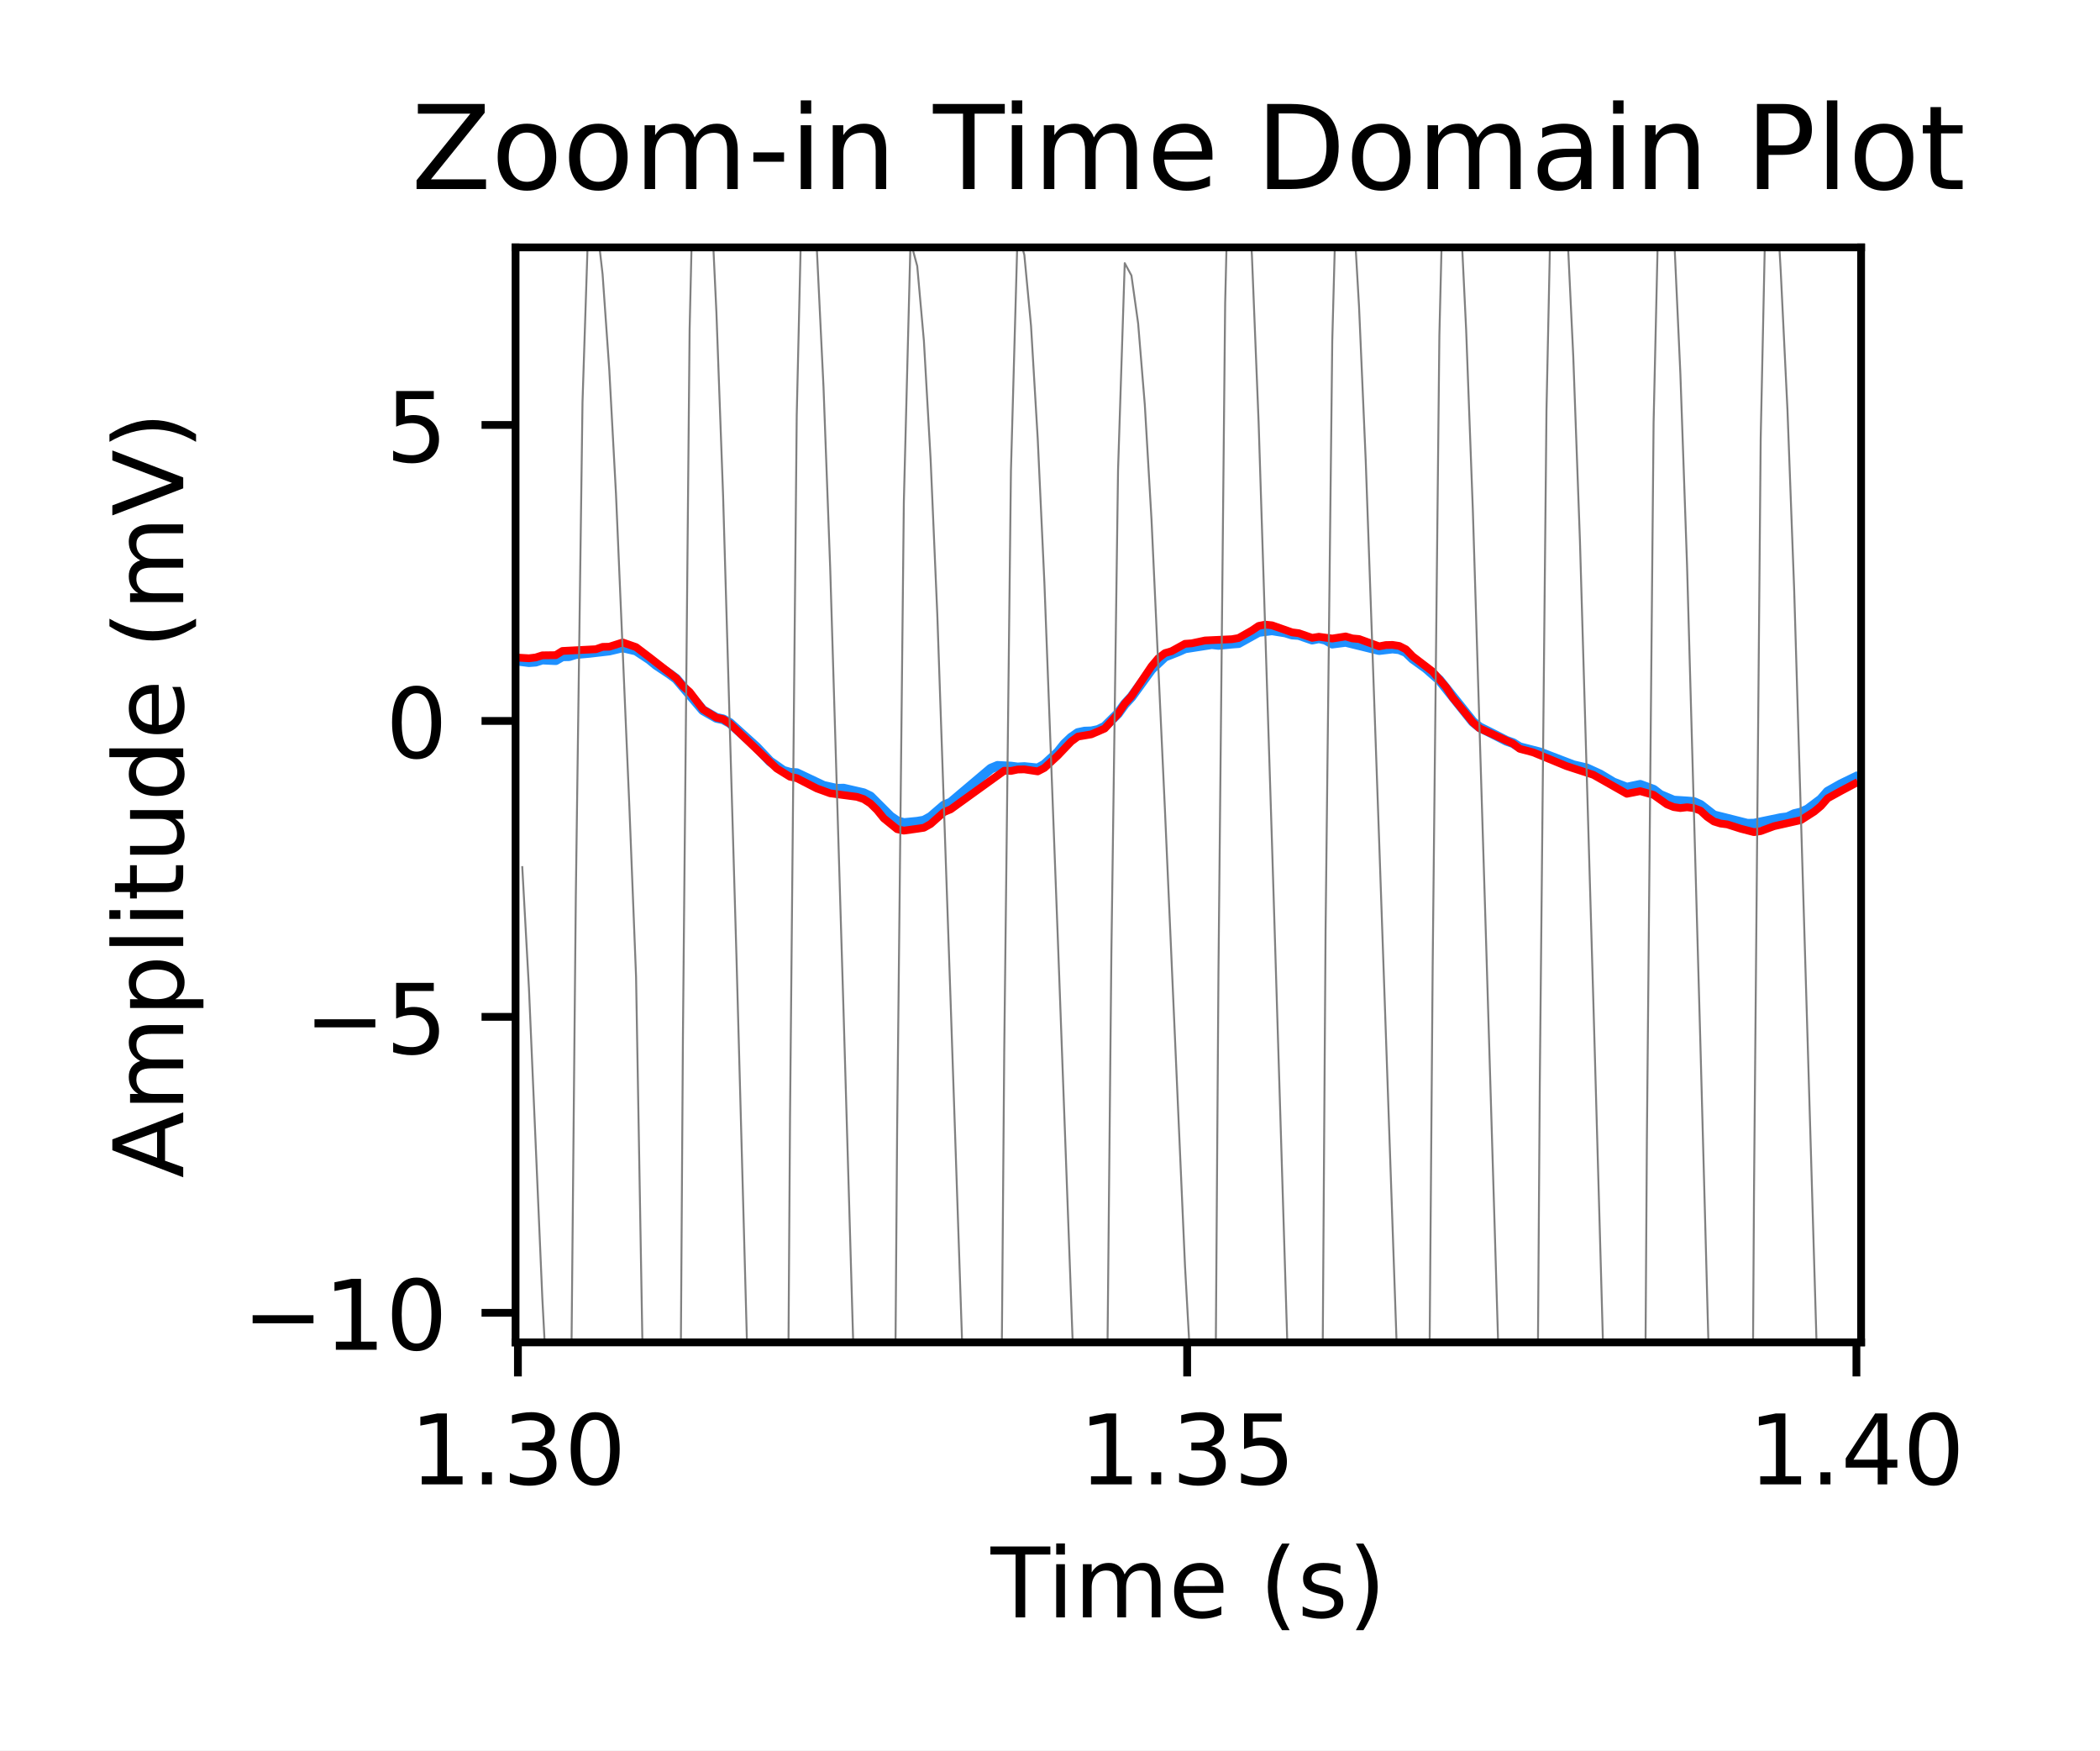
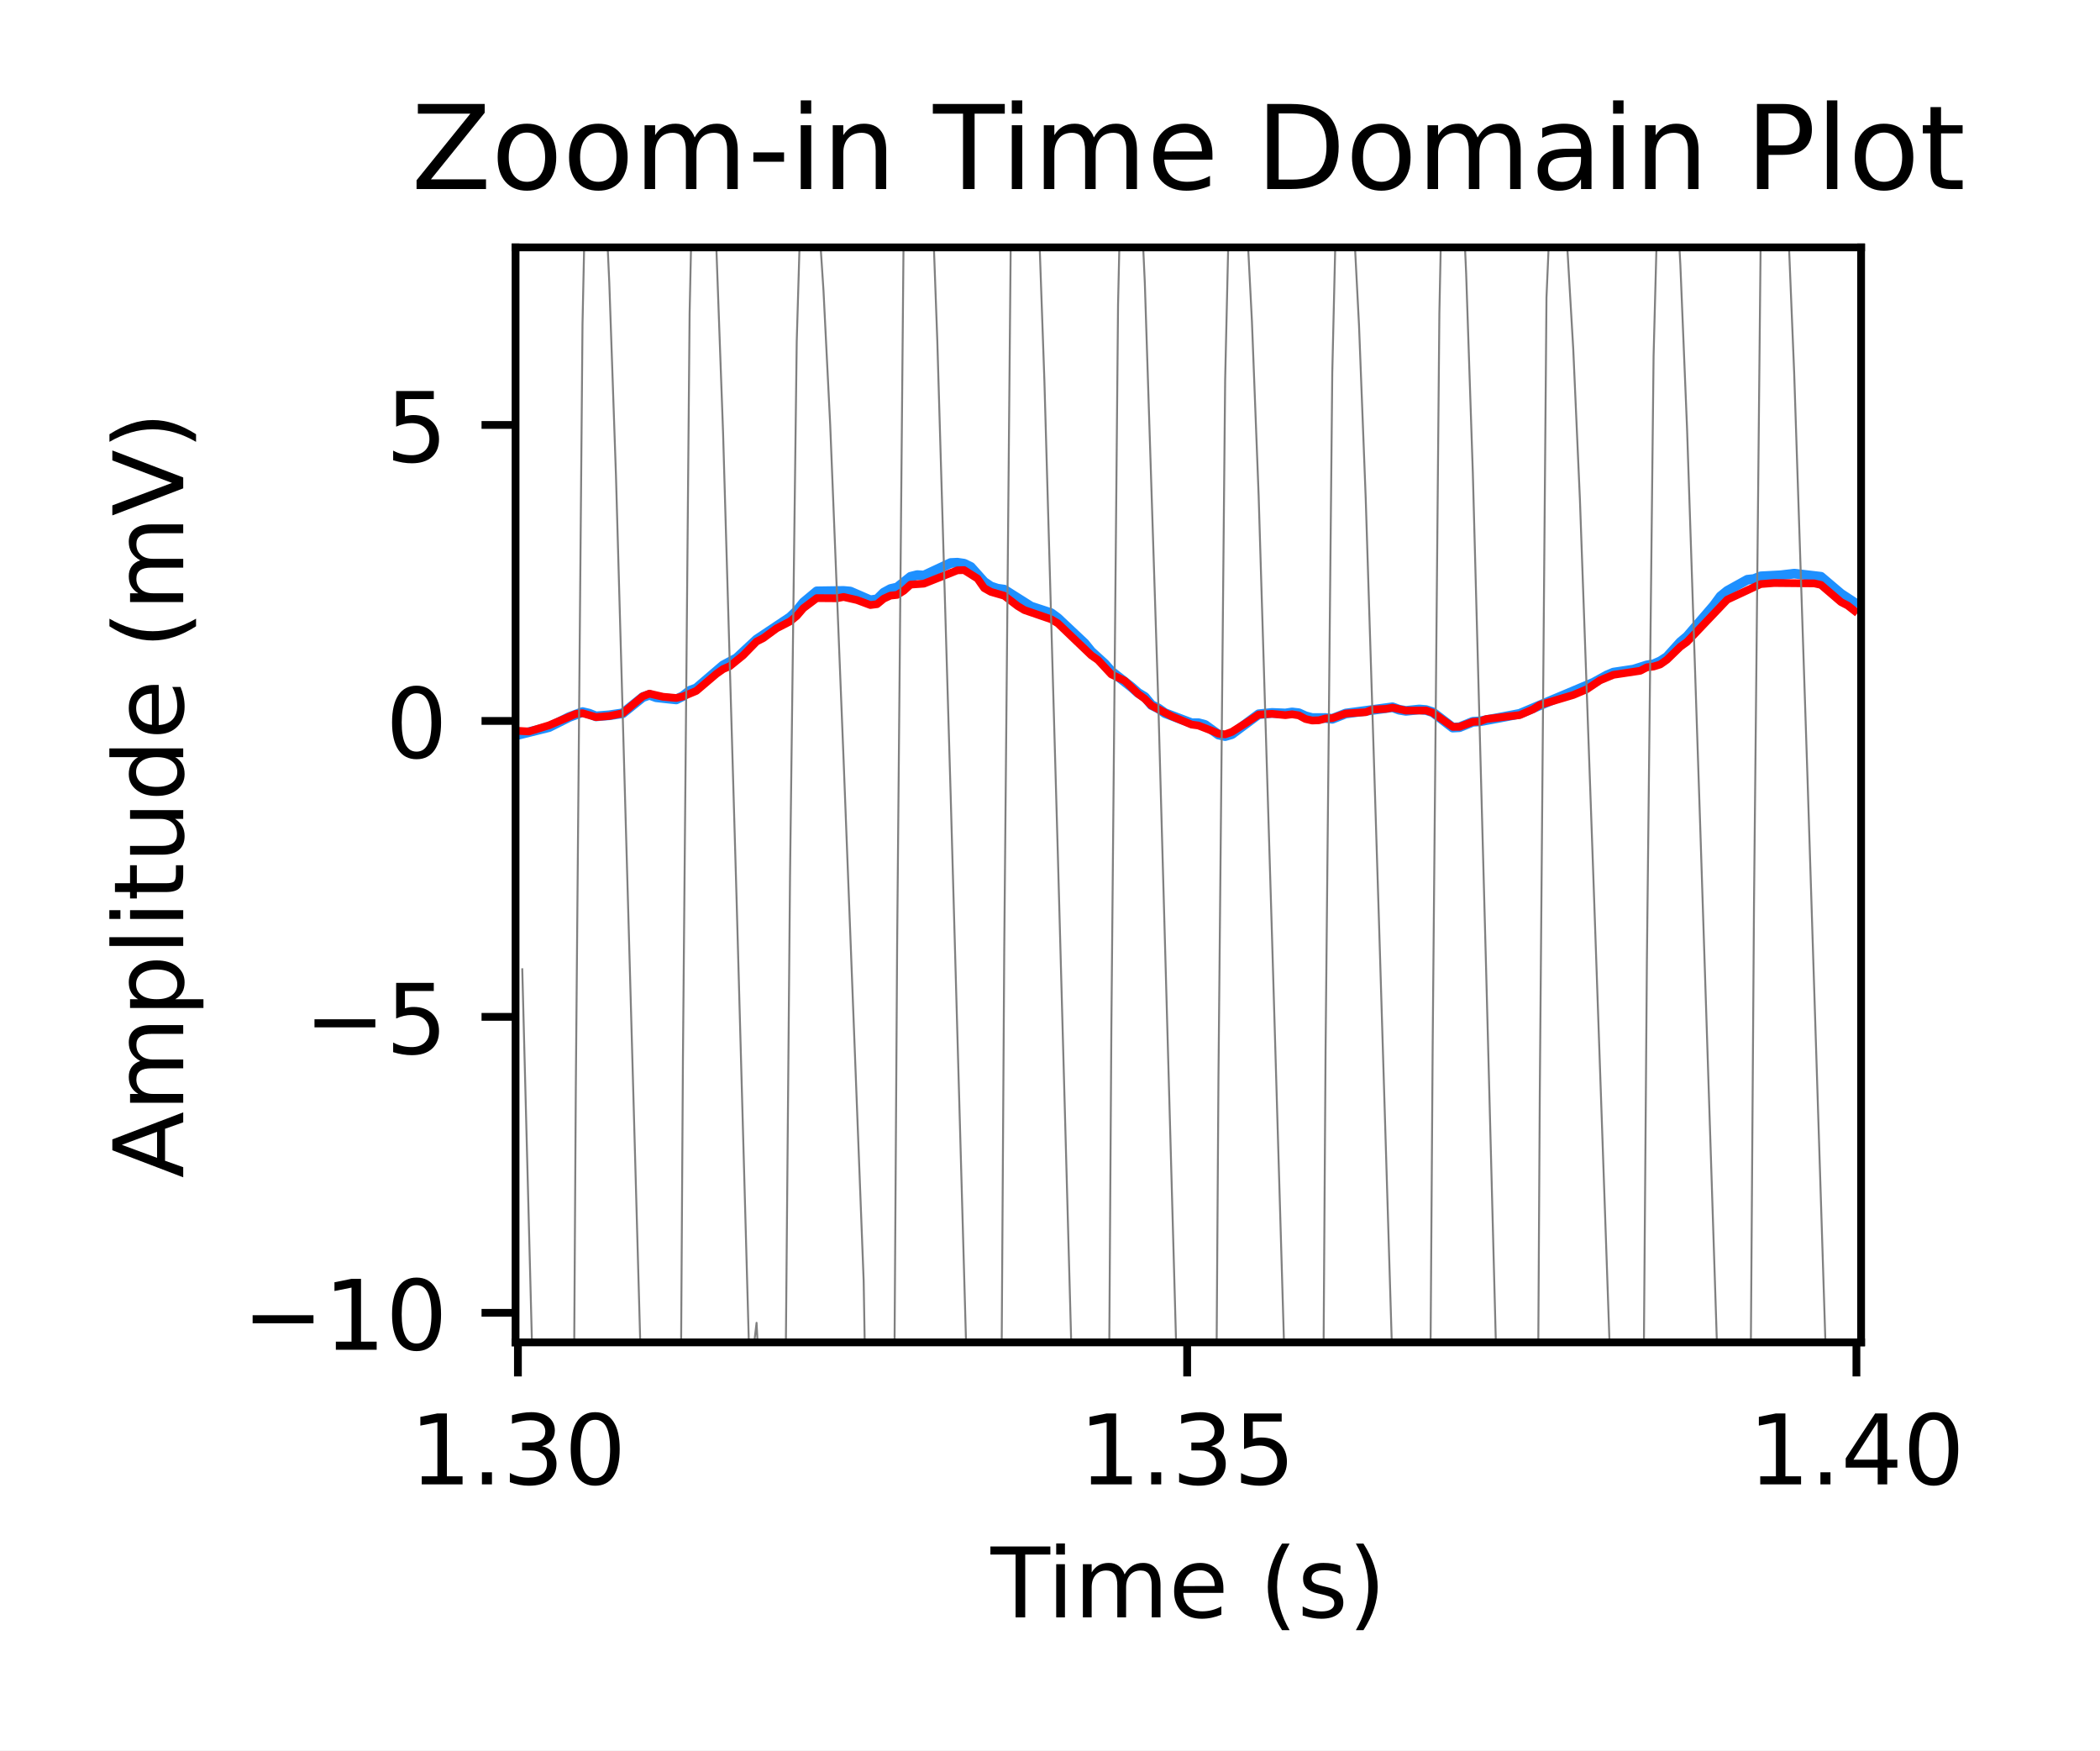
<svg xmlns="http://www.w3.org/2000/svg" xmlns:xlink="http://www.w3.org/1999/xlink" width="216pt" height="180pt" viewBox="0 0 216 180" version="1.1">
  <defs>
    <style type="text/css">*{stroke-linejoin: round; stroke-linecap: butt}</style>
  </defs>
  <g id="figure_1">
    <g id="patch_1">
      <path d="M 0 180  L 216 180  L 216 0  L 0 0  z " style="fill: #ffffff" />
    </g>
    <g id="axes_1">
      <g id="patch_2">
        <path d="M 53.03 138.04  L 191.428 138.04  L 191.428 25.44  L 53.03 25.44  z " style="fill: #ffffff" />
      </g>
      <g id="matplotlib.axis_1">
        <g id="xtick_1">
          <g id="line2d_1">
            <defs>
-               <path id="m5d8335e231" d="M 0 0  L 0 3.5  " style="stroke: #000000; stroke-width: 0.8" />
-             </defs>
-             <g>
-               <use xlink:href="#m5d8335e231" x="53.271" y="138.04" style="stroke: #000000; stroke-width: 0.8" />
+               <path id="m71cb4a7fbe" d="M 0 0  L 0 3.5  " style="stroke: #000000; stroke-width: 0.8" />
+             </defs>
+             <g>
+               <use xlink:href="#m71cb4a7fbe" x="53.271" y="138.04" style="stroke: #000000; stroke-width: 0.8" />
            </g>
          </g>
          <g id="text_1">
            <g transform="translate(42.13818 152.6384) scale(0.1 -0.1)">
              <defs>
                <path id="DejaVuSans-31" d="M 794 531  L 1825 531  L 1825 4091  L 703 3866  L 703 4441  L 1819 4666  L 2450 4666  L 2450 531  L 3481 531  L 3481 0  L 794 0  L 794 531  z " transform="scale(0.015625)" />
                <path id="DejaVuSans-2e" d="M 684 794  L 1344 794  L 1344 0  L 684 0  L 684 794  z " transform="scale(0.015625)" />
                <path id="DejaVuSans-33" d="M 2597 2516  Q 3050 2419 3304 2112  Q 3559 1806 3559 1356  Q 3559 666 3084 287  Q 2609 -91 1734 -91  Q 1441 -91 1130 -33  Q 819 25 488 141  L 488 750  Q 750 597 1062 519  Q 1375 441 1716 441  Q 2309 441 2620 675  Q 2931 909 2931 1356  Q 2931 1769 2642 2001  Q 2353 2234 1838 2234  L 1294 2234  L 1294 2753  L 1863 2753  Q 2328 2753 2575 2939  Q 2822 3125 2822 3475  Q 2822 3834 2567 4026  Q 2313 4219 1838 4219  Q 1578 4219 1281 4162  Q 984 4106 628 3988  L 628 4550  Q 988 4650 1302 4700  Q 1616 4750 1894 4750  Q 2613 4750 3031 4423  Q 3450 4097 3450 3541  Q 3450 3153 3228 2886  Q 3006 2619 2597 2516  z " transform="scale(0.015625)" />
                <path id="DejaVuSans-30" d="M 2034 4250  Q 1547 4250 1301 3770  Q 1056 3291 1056 2328  Q 1056 1369 1301 889  Q 1547 409 2034 409  Q 2525 409 2770 889  Q 3016 1369 3016 2328  Q 3016 3291 2770 3770  Q 2525 4250 2034 4250  z M 2034 4750  Q 2819 4750 3233 4129  Q 3647 3509 3647 2328  Q 3647 1150 3233 529  Q 2819 -91 2034 -91  Q 1250 -91 836 529  Q 422 1150 422 2328  Q 422 3509 836 4129  Q 1250 4750 2034 4750  z " transform="scale(0.015625)" />
              </defs>
              <use xlink:href="#DejaVuSans-31" />
              <use xlink:href="#DejaVuSans-2e" x="63.623" />
              <use xlink:href="#DejaVuSans-33" x="95.41" />
              <use xlink:href="#DejaVuSans-30" x="159.033" />
            </g>
          </g>
        </g>
        <g id="xtick_2">
          <g id="line2d_2">
            <g>
-               <use xlink:href="#m5d8335e231" x="122.108" y="138.04" style="stroke: #000000; stroke-width: 0.8" />
+               <use xlink:href="#m71cb4a7fbe" x="122.108" y="138.04" style="stroke: #000000; stroke-width: 0.8" />
            </g>
          </g>
          <g id="text_2">
            <g transform="translate(110.9757 152.6384) scale(0.1 -0.1)">
              <defs>
                <path id="DejaVuSans-35" d="M 691 4666  L 3169 4666  L 3169 4134  L 1269 4134  L 1269 2991  Q 1406 3038 1543 3061  Q 1681 3084 1819 3084  Q 2600 3084 3056 2656  Q 3513 2228 3513 1497  Q 3513 744 3044 326  Q 2575 -91 1722 -91  Q 1428 -91 1123 -41  Q 819 9 494 109  L 494 744  Q 775 591 1075 516  Q 1375 441 1709 441  Q 2250 441 2565 725  Q 2881 1009 2881 1497  Q 2881 1984 2565 2268  Q 2250 2553 1709 2553  Q 1456 2553 1204 2497  Q 953 2441 691 2322  L 691 4666  z " transform="scale(0.015625)" />
              </defs>
              <use xlink:href="#DejaVuSans-31" />
              <use xlink:href="#DejaVuSans-2e" x="63.623" />
              <use xlink:href="#DejaVuSans-33" x="95.41" />
              <use xlink:href="#DejaVuSans-35" x="159.033" />
            </g>
          </g>
        </g>
        <g id="xtick_3">
          <g id="line2d_3">
            <g>
-               <use xlink:href="#m5d8335e231" x="190.946" y="138.04" style="stroke: #000000; stroke-width: 0.8" />
+               <use xlink:href="#m71cb4a7fbe" x="190.946" y="138.04" style="stroke: #000000; stroke-width: 0.8" />
            </g>
          </g>
          <g id="text_3">
            <g transform="translate(179.8132 152.6384) scale(0.1 -0.1)">
              <defs>
                <path id="DejaVuSans-34" d="M 2419 4116  L 825 1625  L 2419 1625  L 2419 4116  z M 2253 4666  L 3047 4666  L 3047 1625  L 3713 1625  L 3713 1100  L 3047 1100  L 3047 0  L 2419 0  L 2419 1100  L 313 1100  L 313 1709  L 2253 4666  z " transform="scale(0.015625)" />
              </defs>
              <use xlink:href="#DejaVuSans-31" />
              <use xlink:href="#DejaVuSans-2e" x="63.623" />
              <use xlink:href="#DejaVuSans-34" x="95.41" />
              <use xlink:href="#DejaVuSans-30" x="159.033" />
            </g>
          </g>
        </g>
        <g id="text_4">
          <g transform="translate(101.9001 166.3166) scale(0.1 -0.1)">
            <defs>
              <path id="DejaVuSans-54" d="M -19 4666  L 3928 4666  L 3928 4134  L 2272 4134  L 2272 0  L 1638 0  L 1638 4134  L -19 4134  L -19 4666  z " transform="scale(0.015625)" />
              <path id="DejaVuSans-69" d="M 603 3500  L 1178 3500  L 1178 0  L 603 0  L 603 3500  z M 603 4863  L 1178 4863  L 1178 4134  L 603 4134  L 603 4863  z " transform="scale(0.015625)" />
              <path id="DejaVuSans-6d" d="M 3328 2828  Q 3544 3216 3844 3400  Q 4144 3584 4550 3584  Q 5097 3584 5394 3201  Q 5691 2819 5691 2113  L 5691 0  L 5113 0  L 5113 2094  Q 5113 2597 4934 2840  Q 4756 3084 4391 3084  Q 3944 3084 3684 2787  Q 3425 2491 3425 1978  L 3425 0  L 2847 0  L 2847 2094  Q 2847 2600 2669 2842  Q 2491 3084 2119 3084  Q 1678 3084 1418 2786  Q 1159 2488 1159 1978  L 1159 0  L 581 0  L 581 3500  L 1159 3500  L 1159 2956  Q 1356 3278 1631 3431  Q 1906 3584 2284 3584  Q 2666 3584 2933 3390  Q 3200 3197 3328 2828  z " transform="scale(0.015625)" />
              <path id="DejaVuSans-65" d="M 3597 1894  L 3597 1613  L 953 1613  Q 991 1019 1311 708  Q 1631 397 2203 397  Q 2534 397 2845 478  Q 3156 559 3463 722  L 3463 178  Q 3153 47 2828 -22  Q 2503 -91 2169 -91  Q 1331 -91 842 396  Q 353 884 353 1716  Q 353 2575 817 3079  Q 1281 3584 2069 3584  Q 2775 3584 3186 3129  Q 3597 2675 3597 1894  z M 3022 2063  Q 3016 2534 2758 2815  Q 2500 3097 2075 3097  Q 1594 3097 1305 2825  Q 1016 2553 972 2059  L 3022 2063  z " transform="scale(0.015625)" />
              <path id="DejaVuSans-20" transform="scale(0.015625)" />
              <path id="DejaVuSans-28" d="M 1984 4856  Q 1566 4138 1362 3434  Q 1159 2731 1159 2009  Q 1159 1288 1364 580  Q 1569 -128 1984 -844  L 1484 -844  Q 1016 -109 783 600  Q 550 1309 550 2009  Q 550 2706 781 3412  Q 1013 4119 1484 4856  L 1984 4856  z " transform="scale(0.015625)" />
              <path id="DejaVuSans-73" d="M 2834 3397  L 2834 2853  Q 2591 2978 2328 3040  Q 2066 3103 1784 3103  Q 1356 3103 1142 2972  Q 928 2841 928 2578  Q 928 2378 1081 2264  Q 1234 2150 1697 2047  L 1894 2003  Q 2506 1872 2764 1633  Q 3022 1394 3022 966  Q 3022 478 2636 193  Q 2250 -91 1575 -91  Q 1294 -91 989 -36  Q 684 19 347 128  L 347 722  Q 666 556 975 473  Q 1284 391 1588 391  Q 1994 391 2212 530  Q 2431 669 2431 922  Q 2431 1156 2273 1281  Q 2116 1406 1581 1522  L 1381 1569  Q 847 1681 609 1914  Q 372 2147 372 2553  Q 372 3047 722 3315  Q 1072 3584 1716 3584  Q 2034 3584 2315 3537  Q 2597 3491 2834 3397  z " transform="scale(0.015625)" />
              <path id="DejaVuSans-29" d="M 513 4856  L 1013 4856  Q 1481 4119 1714 3412  Q 1947 2706 1947 2009  Q 1947 1309 1714 600  Q 1481 -109 1013 -844  L 513 -844  Q 928 -128 1133 580  Q 1338 1288 1338 2009  Q 1338 2731 1133 3434  Q 928 4138 513 4856  z " transform="scale(0.015625)" />
            </defs>
            <use xlink:href="#DejaVuSans-54" />
            <use xlink:href="#DejaVuSans-69" x="57.959" />
            <use xlink:href="#DejaVuSans-6d" x="85.742" />
            <use xlink:href="#DejaVuSans-65" x="183.154" />
            <use xlink:href="#DejaVuSans-20" x="244.678" />
            <use xlink:href="#DejaVuSans-28" x="276.465" />
            <use xlink:href="#DejaVuSans-73" x="315.479" />
            <use xlink:href="#DejaVuSans-29" x="367.578" />
          </g>
        </g>
      </g>
      <g id="matplotlib.axis_2">
        <g id="ytick_1">
          <g id="line2d_4">
            <defs>
-               <path id="m4b18316b33" d="M 0 0  L -3.5 0  " style="stroke: #000000; stroke-width: 0.8" />
-             </defs>
-             <g>
-               <use xlink:href="#m4b18316b33" x="53.03" y="134.997" style="stroke: #000000; stroke-width: 0.8" />
+               <path id="m8685cfc172" d="M 0 0  L -3.5 0  " style="stroke: #000000; stroke-width: 0.8" />
+             </defs>
+             <g>
+               <use xlink:href="#m8685cfc172" x="53.03" y="134.997" style="stroke: #000000; stroke-width: 0.8" />
            </g>
          </g>
          <g id="text_5">
            <g transform="translate(24.92531 138.796) scale(0.1 -0.1)">
              <defs>
                <path id="DejaVuSans-2212" d="M 678 2272  L 4684 2272  L 4684 1741  L 678 1741  L 678 2272  z " transform="scale(0.015625)" />
              </defs>
              <use xlink:href="#DejaVuSans-2212" />
              <use xlink:href="#DejaVuSans-31" x="83.789" />
              <use xlink:href="#DejaVuSans-30" x="147.412" />
            </g>
          </g>
        </g>
        <g id="ytick_2">
          <g id="line2d_5">
            <g>
-               <use xlink:href="#m4b18316b33" x="53.03" y="104.564" style="stroke: #000000; stroke-width: 0.8" />
+               <use xlink:href="#m8685cfc172" x="53.03" y="104.564" style="stroke: #000000; stroke-width: 0.8" />
            </g>
          </g>
          <g id="text_6">
            <g transform="translate(31.28781 108.3635) scale(0.1 -0.1)">
              <use xlink:href="#DejaVuSans-2212" />
              <use xlink:href="#DejaVuSans-35" x="83.789" />
            </g>
          </g>
        </g>
        <g id="ytick_3">
          <g id="line2d_6">
            <g>
-               <use xlink:href="#m4b18316b33" x="53.03" y="74.132" style="stroke: #000000; stroke-width: 0.8" />
+               <use xlink:href="#m8685cfc172" x="53.03" y="74.132" style="stroke: #000000; stroke-width: 0.8" />
            </g>
          </g>
          <g id="text_7">
            <g transform="translate(39.6675 77.93111) scale(0.1 -0.1)">
              <use xlink:href="#DejaVuSans-30" />
            </g>
          </g>
        </g>
        <g id="ytick_4">
          <g id="line2d_7">
            <g>
-               <use xlink:href="#m4b18316b33" x="53.03" y="43.699" style="stroke: #000000; stroke-width: 0.8" />
+               <use xlink:href="#m8685cfc172" x="53.03" y="43.699" style="stroke: #000000; stroke-width: 0.8" />
            </g>
          </g>
          <g id="text_8">
            <g transform="translate(39.6675 47.49868) scale(0.1 -0.1)">
              <use xlink:href="#DejaVuSans-35" />
            </g>
          </g>
        </g>
        <g id="text_9">
          <g transform="translate(18.84562 121.1439) rotate(-90) scale(0.1 -0.1)">
            <defs>
              <path id="DejaVuSans-41" d="M 2188 4044  L 1331 1722  L 3047 1722  L 2188 4044  z M 1831 4666  L 2547 4666  L 4325 0  L 3669 0  L 3244 1197  L 1141 1197  L 716 0  L 50 0  L 1831 4666  z " transform="scale(0.015625)" />
              <path id="DejaVuSans-70" d="M 1159 525  L 1159 -1331  L 581 -1331  L 581 3500  L 1159 3500  L 1159 2969  Q 1341 3281 1617 3432  Q 1894 3584 2278 3584  Q 2916 3584 3314 3078  Q 3713 2572 3713 1747  Q 3713 922 3314 415  Q 2916 -91 2278 -91  Q 1894 -91 1617 61  Q 1341 213 1159 525  z M 3116 1747  Q 3116 2381 2855 2742  Q 2594 3103 2138 3103  Q 1681 3103 1420 2742  Q 1159 2381 1159 1747  Q 1159 1113 1420 752  Q 1681 391 2138 391  Q 2594 391 2855 752  Q 3116 1113 3116 1747  z " transform="scale(0.015625)" />
              <path id="DejaVuSans-6c" d="M 603 4863  L 1178 4863  L 1178 0  L 603 0  L 603 4863  z " transform="scale(0.015625)" />
              <path id="DejaVuSans-74" d="M 1172 4494  L 1172 3500  L 2356 3500  L 2356 3053  L 1172 3053  L 1172 1153  Q 1172 725 1289 603  Q 1406 481 1766 481  L 2356 481  L 2356 0  L 1766 0  Q 1100 0 847 248  Q 594 497 594 1153  L 594 3053  L 172 3053  L 172 3500  L 594 3500  L 594 4494  L 1172 4494  z " transform="scale(0.015625)" />
              <path id="DejaVuSans-75" d="M 544 1381  L 544 3500  L 1119 3500  L 1119 1403  Q 1119 906 1312 657  Q 1506 409 1894 409  Q 2359 409 2629 706  Q 2900 1003 2900 1516  L 2900 3500  L 3475 3500  L 3475 0  L 2900 0  L 2900 538  Q 2691 219 2414 64  Q 2138 -91 1772 -91  Q 1169 -91 856 284  Q 544 659 544 1381  z M 1991 3584  L 1991 3584  z " transform="scale(0.015625)" />
              <path id="DejaVuSans-64" d="M 2906 2969  L 2906 4863  L 3481 4863  L 3481 0  L 2906 0  L 2906 525  Q 2725 213 2448 61  Q 2172 -91 1784 -91  Q 1150 -91 751 415  Q 353 922 353 1747  Q 353 2572 751 3078  Q 1150 3584 1784 3584  Q 2172 3584 2448 3432  Q 2725 3281 2906 2969  z M 947 1747  Q 947 1113 1208 752  Q 1469 391 1925 391  Q 2381 391 2643 752  Q 2906 1113 2906 1747  Q 2906 2381 2643 2742  Q 2381 3103 1925 3103  Q 1469 3103 1208 2742  Q 947 2381 947 1747  z " transform="scale(0.015625)" />
              <path id="DejaVuSans-56" d="M 1831 0  L 50 4666  L 709 4666  L 2188 738  L 3669 4666  L 4325 4666  L 2547 0  L 1831 0  z " transform="scale(0.015625)" />
            </defs>
            <use xlink:href="#DejaVuSans-41" />
            <use xlink:href="#DejaVuSans-6d" x="68.408" />
            <use xlink:href="#DejaVuSans-70" x="165.82" />
            <use xlink:href="#DejaVuSans-6c" x="229.297" />
            <use xlink:href="#DejaVuSans-69" x="257.08" />
            <use xlink:href="#DejaVuSans-74" x="284.863" />
            <use xlink:href="#DejaVuSans-75" x="324.072" />
            <use xlink:href="#DejaVuSans-64" x="387.451" />
            <use xlink:href="#DejaVuSans-65" x="450.928" />
            <use xlink:href="#DejaVuSans-20" x="512.451" />
            <use xlink:href="#DejaVuSans-28" x="544.238" />
            <use xlink:href="#DejaVuSans-6d" x="583.252" />
            <use xlink:href="#DejaVuSans-56" x="680.664" />
            <use xlink:href="#DejaVuSans-29" x="749.072" />
          </g>
        </g>
      </g>
      <g id="line2d_8">
-         <path d="M 53.719 68.003  L 54.407 68.091  L 55.096 68.04  L 55.784 67.822  L 57.161 67.887  L 57.85 67.489  L 58.538 67.476  L 59.227 67.261  L 60.604 67.137  L 62.67 66.897  L 64.047 66.571  L 65.424 66.895  L 66.801 67.808  L 67.489 68.376  L 68.867 69.291  L 69.555 69.799  L 72.309 73.033  L 73.686 73.819  L 74.375 73.967  L 75.064 74.341  L 77.818 76.833  L 79.195 78.294  L 80.572 79.26  L 81.26 79.462  L 81.949 79.504  L 84.703 80.809  L 86.08 81.115  L 86.769 81.095  L 88.834 81.567  L 89.523 81.9  L 91.589 83.965  L 92.277 84.436  L 92.966 84.636  L 94.343 84.501  L 95.031 84.385  L 95.72 84.009  L 97.097 82.821  L 97.786 82.533  L 101.917 79.041  L 102.605 78.756  L 103.982 78.828  L 104.671 78.917  L 105.36 78.877  L 106.737 79.018  L 107.425 78.631  L 108.802 77.374  L 109.491 76.51  L 110.179 75.858  L 110.868 75.376  L 111.557 75.232  L 112.245 75.208  L 112.934 75.065  L 113.622 74.735  L 114.999 73.367  L 115.688 72.413  L 116.376 71.664  L 118.442 68.819  L 119.819 67.52  L 121.196 66.981  L 121.885 66.669  L 124.639 66.241  L 125.327 66.317  L 126.705 66.184  L 127.393 66.133  L 129.459 64.987  L 130.836 64.816  L 132.213 65.038  L 132.901 65.252  L 133.59 65.298  L 134.967 65.773  L 135.656 65.631  L 136.344 65.788  L 137.033 66.183  L 138.41 66.005  L 141.853 66.85  L 143.23 66.688  L 143.918 66.763  L 144.607 67.051  L 145.295 67.722  L 146.672 68.713  L 148.05 69.918  L 151.492 74.222  L 152.181 74.783  L 153.558 75.469  L 154.935 76.172  L 155.624 76.415  L 156.312 76.839  L 158.378 77.369  L 161.82 78.688  L 163.198 79.008  L 164.575 79.637  L 165.952 80.462  L 167.329 80.994  L 168.706 80.704  L 170.083 81.212  L 170.772 81.741  L 172.149 82.324  L 173.526 82.412  L 174.214 82.466  L 174.903 82.77  L 176.28 83.841  L 179.723 84.707  L 180.411 84.697  L 183.165 84.126  L 183.854 84.039  L 184.543 83.716  L 185.231 83.551  L 185.92 83.237  L 187.297 82.202  L 187.985 81.411  L 189.362 80.635  L 190.739 79.97  L 190.739 79.97  " clip-path="url(#p1205f42435)" style="fill: none; stroke: #1e90ff; stroke-linecap: square" />
+         <path d="M 53.719 75.455  L 56.473 74.771  L 58.538 73.736  L 59.915 73.223  L 60.604 73.385  L 61.293 73.664  L 62.67 73.552  L 64.047 73.349  L 66.112 71.686  L 66.801 71.451  L 67.489 71.7  L 68.867 71.853  L 69.555 71.923  L 70.244 71.579  L 70.932 71.04  L 71.621 70.783  L 74.375 68.426  L 75.752 67.692  L 77.818 65.767  L 81.26 63.472  L 81.949 62.811  L 82.638 61.955  L 84.015 60.808  L 86.769 60.766  L 87.457 60.827  L 89.523 61.723  L 90.212 61.626  L 90.9 60.944  L 91.589 60.569  L 92.277 60.411  L 93.654 59.311  L 94.343 59.138  L 95.031 59.18  L 97.786 57.894  L 98.474 57.863  L 99.163 57.963  L 99.851 58.297  L 101.228 59.836  L 101.917 60.306  L 102.605 60.534  L 103.294 60.632  L 106.048 62.371  L 108.114 63.05  L 108.802 63.557  L 110.179 64.853  L 111.557 66.149  L 112.245 66.999  L 113.622 68.252  L 114.311 69.031  L 116.376 70.646  L 117.065 71.253  L 117.753 71.666  L 118.442 72.498  L 119.131 72.842  L 119.819 73.329  L 122.573 74.371  L 123.262 74.364  L 123.95 74.544  L 125.327 75.537  L 126.016 75.696  L 126.705 75.497  L 129.459 73.449  L 130.836 73.309  L 132.213 73.366  L 132.901 73.261  L 133.59 73.339  L 134.279 73.653  L 134.967 73.838  L 136.344 73.833  L 137.033 73.918  L 138.41 73.374  L 143.23 72.728  L 143.918 72.982  L 144.607 73.099  L 145.984 72.956  L 146.672 73.015  L 147.361 73.237  L 149.427 74.818  L 150.115 74.782  L 151.492 74.221  L 152.181 74.18  L 154.246 73.799  L 156.312 73.402  L 163.886 70.211  L 165.263 69.455  L 165.952 69.163  L 168.017 68.852  L 169.394 68.419  L 170.083 68.305  L 170.772 68.002  L 171.46 67.555  L 172.837 66.032  L 173.526 65.453  L 176.28 62.259  L 176.968 61.322  L 177.657 60.763  L 179.723 59.616  L 180.411 59.54  L 181.1 59.264  L 183.165 59.153  L 184.543 58.988  L 187.297 59.308  L 189.362 61.057  L 190.739 61.959  L 190.739 61.959  " clip-path="url(#pa5eb41de40)" style="fill: none; stroke: #1e90ff; stroke-linecap: square" />
      </g>
      <g id="line2d_9">
-         <path d="M 53.719 67.651  L 54.407 67.691  L 55.096 67.609  L 55.784 67.39  L 57.161 67.371  L 57.85 66.94  L 61.293 66.76  L 61.981 66.519  L 62.67 66.503  L 64.047 66.064  L 65.424 66.544  L 66.801 67.589  L 68.867 69.197  L 69.555 69.74  L 70.244 70.559  L 70.932 71.145  L 72.309 72.95  L 73.686 73.796  L 74.375 73.946  L 75.064 74.4  L 79.883 79.019  L 81.26 79.876  L 81.949 80.018  L 84.015 81.078  L 85.392 81.576  L 88.146 81.942  L 88.834 82.172  L 89.523 82.618  L 90.212 83.295  L 90.9 84.145  L 92.277 85.263  L 92.966 85.413  L 94.343 85.222  L 95.031 85.119  L 95.72 84.733  L 97.097 83.509  L 97.786 83.222  L 103.294 79.252  L 103.982 79.277  L 104.671 79.132  L 105.36 79.114  L 106.737 79.323  L 107.425 78.966  L 108.802 77.695  L 110.179 76.252  L 110.868 75.746  L 112.245 75.513  L 113.622 74.918  L 114.999 73.402  L 115.688 72.355  L 116.376 71.587  L 118.442 68.512  L 119.131 67.696  L 119.819 67.162  L 120.508 66.961  L 121.885 66.204  L 122.573 66.154  L 123.95 65.86  L 126.705 65.731  L 127.393 65.612  L 128.77 64.831  L 129.459 64.364  L 130.147 64.231  L 130.836 64.303  L 132.901 65.026  L 133.59 65.114  L 134.967 65.59  L 135.656 65.48  L 137.033 65.663  L 138.41 65.447  L 139.098 65.651  L 139.787 65.712  L 141.853 66.464  L 142.541 66.333  L 143.23 66.317  L 143.918 66.422  L 144.607 66.771  L 145.295 67.485  L 147.361 69.063  L 148.738 70.668  L 149.427 71.741  L 151.492 74.274  L 152.181 74.888  L 155.624 76.468  L 156.312 77  L 157.689 77.364  L 161.132 78.781  L 163.886 79.675  L 167.329 81.625  L 168.706 81.354  L 170.083 81.74  L 171.46 82.717  L 172.149 82.992  L 172.837 83.093  L 173.526 83.011  L 174.214 83.099  L 174.903 83.356  L 175.591 83.996  L 176.28 84.472  L 176.968 84.686  L 177.657 84.772  L 179.034 85.214  L 180.411 85.57  L 181.1 85.462  L 182.477 84.956  L 185.231 84.335  L 186.608 83.456  L 187.297 82.881  L 187.985 82.092  L 189.362 81.332  L 190.739 80.603  L 190.739 80.603  " clip-path="url(#p1205f42435)" style="fill: none; stroke: #ff0000; stroke-width: 0.8; stroke-linecap: square" />
+         <path d="M 53.719 75.179  L 54.407 75.219  L 56.473 74.586  L 59.227 73.416  L 59.915 73.338  L 61.293 73.743  L 62.67 73.627  L 64.047 73.343  L 66.112 71.6  L 66.801 71.329  L 68.178 71.649  L 69.555 71.775  L 70.244 71.62  L 71.621 71.047  L 73.686 69.292  L 74.375 68.804  L 75.064 68.505  L 76.441 67.385  L 77.818 65.971  L 78.506 65.62  L 79.883 64.61  L 81.26 63.904  L 81.949 63.343  L 82.638 62.539  L 84.015 61.505  L 86.08 61.521  L 86.769 61.387  L 88.146 61.702  L 89.523 62.216  L 90.212 62.127  L 90.9 61.563  L 91.589 61.245  L 92.277 61.173  L 92.966 60.742  L 93.654 60.115  L 95.031 60.017  L 98.474 58.645  L 99.163 58.622  L 100.54 59.49  L 101.228 60.473  L 101.917 60.861  L 103.294 61.26  L 104.671 62.316  L 105.36 62.733  L 108.114 63.679  L 108.802 64.093  L 112.245 67.387  L 112.934 67.868  L 114.311 69.35  L 115.688 70.006  L 117.065 71.35  L 117.753 71.859  L 118.442 72.554  L 120.508 73.649  L 122.573 74.511  L 123.262 74.605  L 124.639 75.141  L 125.327 75.442  L 126.016 75.514  L 126.705 75.263  L 128.082 74.398  L 129.459 73.483  L 130.836 73.405  L 132.213 73.539  L 132.901 73.452  L 133.59 73.561  L 134.279 73.933  L 134.967 74.09  L 135.656 74.067  L 136.344 73.88  L 137.033 73.848  L 138.41 73.374  L 140.475 73.238  L 141.164 72.967  L 142.541 72.893  L 143.23 72.771  L 144.607 73.069  L 146.672 73.059  L 147.361 73.289  L 149.427 74.743  L 150.115 74.74  L 151.492 74.225  L 152.181 74.197  L 152.869 73.938  L 156.312 73.534  L 157.689 72.937  L 158.378 72.493  L 161.82 71.465  L 163.198 70.882  L 164.575 69.957  L 165.952 69.391  L 168.706 68.978  L 169.394 68.621  L 170.083 68.539  L 170.772 68.323  L 171.46 67.839  L 172.837 66.5  L 173.526 66.006  L 177.657 61.664  L 181.1 60.059  L 182.477 59.952  L 186.608 59.99  L 187.297 60.142  L 189.362 61.91  L 190.051 62.266  L 190.739 62.805  L 190.739 62.805  " clip-path="url(#pa5eb41de40)" style="fill: none; stroke: #ff0000; stroke-width: 0.8; stroke-linecap: square" />
      </g>
      <g id="line2d_10">
-         <path d="M 53.719 89.164  L 54.407 101.65  L 55.784 133.527  L 56.473 146.561  L 57.161 156.391  L 57.85 162.134  L 58.538 164.208  L 59.227 92.162  L 59.915 41.345  L 60.604 20.206  L 61.293 22.234  L 61.981 28.203  L 62.67 38.031  L 63.358 50.783  L 64.735 82.932  L 65.424 100.454  L 66.112 140.139  L 67.449 181  M 69.747 181  L 70.244 106.594  L 70.932 33.882  L 71.621 4.3  L 72.309 8.19  L 72.998 17.464  L 73.686 32.078  L 74.375 50.969  L 75.752 98.426  L 77.129 149.016  L 78.206 181  M 80.813 181  L 81.26 114.844  L 81.949 42.713  L 82.638 13.169  L 83.326 16.505  L 84.015 25.539  L 84.703 39.792  L 85.392 58.418  L 86.769 104.174  L 88.834 174.929  L 89.414 181  M 91.787 181  L 92.277 116.165  L 92.966 51.644  L 93.654 24.805  L 94.343 27.36  L 95.031 35.068  L 95.72 47.226  L 96.408 63.175  L 97.786 103.229  L 99.851 164.48  L 100.645 181  M 102.698 181  L 103.294 108.002  L 103.982 48.418  L 104.671 23.796  L 105.36 26.208  L 106.048 33.505  L 106.737 45.114  L 107.425 59.951  L 108.802 96.45  L 110.868 152.547  L 111.557 167.627  L 112.245 179.156  L 112.934 166.525  L 113.622 168.211  L 114.311 98.159  L 114.999 48.346  L 115.688 27.061  L 116.376 28.329  L 117.065 33.255  L 117.753 41.642  L 118.442 53.45  L 119.819 83.215  L 121.885 130.163  L 122.573 142.573  L 123.262 151.891  L 123.95 157.821  L 124.356 181  M 124.753 181  L 125.327 100.013  L 126.016 31.175  L 126.705 2.674  L 127.393 5.447  L 128.082 13.375  L 128.77 26.316  L 129.459 43.464  L 130.836 86.796  L 132.901 154.167  L 134.06 181  M 135.762 181  L 136.344 95.745  L 137.033 35.033  L 137.721 9.671  L 138.41 12.055  L 139.098 19.612  L 139.787 31.526  L 140.475 47.374  L 141.853 86.39  L 143.918 145.81  L 144.607 161.691  L 145.295 174.197  L 145.892 181  M 146.705 181  L 147.361 99.267  L 148.05 34.486  L 148.738 6.55  L 149.427 10.419  L 150.115 19.631  L 150.804 33.929  L 151.492 52.458  L 152.869 97.297  L 154.935 166.084  L 155.506 181  M 157.89 181  L 158.378 111.443  L 159.066 42.209  L 159.755 9.559  L 160.443 12.931  L 161.132 22.132  L 161.82 36.621  L 162.509 55.622  L 163.886 102.945  L 165.952 176.214  L 166.124 181  M 168.974 181  L 169.394 117.205  L 170.083 43.479  L 170.772 13.348  L 171.46 13.68  L 172.149 23.32  L 172.837 38.407  L 173.526 58.166  L 174.903 107.531  L 176.875 181  M 180.044 181  L 180.411 122.658  L 181.1 45.063  L 181.788 12.767  L 182.477 15.83  L 183.165 27.976  L 183.854 42.16  L 184.543 60.641  L 185.92 106.801  L 187.985 176.735  L 188.145 181  L 188.145 181  " clip-path="url(#p1205f42435)" style="fill: none; stroke: #808080; stroke-width: 0.2; stroke-linecap: square" />
+         <path d="M 53.719 99.67  L 55.096 152.798  L 55.949 181  M 58.798 181  L 59.227 111.808  L 59.915 33.325  L 60.604 1.068  L 61.293 4.564  L 61.981 14.004  L 62.67 29.071  L 63.358 48.948  L 64.735 97.815  L 66.112 147.284  L 67.183 181  M 69.785 181  L 70.244 108.949  L 70.932 32.181  L 71.621 0.349  L 72.309 2.86  L 72.998 11.349  L 73.686 25.585  L 74.375 44.556  L 75.752 92.067  L 77.129 141.83  L 77.818 136.025  L 78.506 149.448  L 79.195 159.492  L 79.883 165.566  L 80.572 167.48  L 81.26 90.098  L 81.949 35.125  L 82.638 11.772  L 83.326 13.358  L 84.015 19.423  L 84.703 29.903  L 85.392 43.681  L 86.769 78.133  L 88.834 131.717  L 89.67 181  M 91.734 181  L 92.277 97.192  L 92.966 21.663  L 93.458 -1  M 94.804 -1  L 95.031 2.011  L 95.72 16.212  L 96.408 35.019  L 97.786 81.885  L 99.851 155.352  L 100.785 181  M 102.756 181  L 103.294 97.635  L 103.982 22.614  L 104.512 -1  M 105.618 -1  L 106.048 4.855  L 106.737 19.699  L 107.425 39.19  L 108.802 87.693  L 110.868 163.095  L 111.486 181  M 113.818 181  L 114.311 105.757  L 114.999 31.353  L 115.688 0.729  L 116.376 4.503  L 117.065 14.168  L 117.753 29.089  L 119.131 71.999  L 121.885 171.024  L 122.239 181  M 124.85 181  L 125.327 110.814  L 126.016 39.014  L 126.705 9.008  L 127.393 11.484  L 128.082 19.639  L 128.77 33.051  L 129.459 50.916  L 130.836 96.319  L 132.901 166.347  L 133.449 181  M 135.856 181  L 136.344 108.023  L 137.033 38.365  L 137.721 9.221  L 138.41 11.8  L 139.098 20.137  L 139.787 33.506  L 140.475 51.288  L 141.853 95.256  L 143.918 163.201  L 144.602 181  M 146.846 181  L 147.361 107.427  L 148.05 32.191  L 148.736 -1  M 148.754 -1  L 149.427 2.761  L 150.115 12.592  L 150.804 28.127  L 151.492 48.664  L 152.869 100.119  L 154.935 179.246  L 154.993 181  M 157.97 181  L 158.378 112.501  L 159.066 30.596  L 159.755 14.534  L 160.443 16.891  L 161.132 24.135  L 161.82 35.902  L 162.509 51.437  L 163.886 90.099  L 165.952 149.619  L 166.64 165.406  L 167.329 177.313  L 167.67 181  M 168.753 181  L 169.394 98.909  L 170.083 36.6  L 170.772 10.534  L 171.46 7.29  L 172.149 14.71  L 172.837 27.239  L 173.526 44.079  L 174.903 85.687  L 176.968 149.622  L 177.657 166.482  L 178.491 181  M 179.784 181  L 180.411 93.003  L 181.1 24.468  L 181.719 -1  M 182.483 -1  L 183.165 8.899  L 183.854 21.535  L 184.543 38.337  L 185.92 80.175  L 187.985 145.197  L 188.674 162.681  L 189.362 175.974  L 189.776 181  L 189.776 181  " clip-path="url(#pa5eb41de40)" style="fill: none; stroke: #808080; stroke-width: 0.2; stroke-linecap: square" />
      </g>
      <g id="patch_3">
        <path d="M 53.03 138.04  L 53.03 25.44  " style="fill: none; stroke: #000000; stroke-width: 0.8; stroke-linejoin: miter; stroke-linecap: square" />
      </g>
      <g id="patch_4">
        <path d="M 191.428 138.04  L 191.428 25.44  " style="fill: none; stroke: #000000; stroke-width: 0.8; stroke-linejoin: miter; stroke-linecap: square" />
      </g>
      <g id="patch_5">
        <path d="M 53.03 138.04  L 191.428 138.04  " style="fill: none; stroke: #000000; stroke-width: 0.8; stroke-linejoin: miter; stroke-linecap: square" />
      </g>
      <g id="patch_6">
        <path d="M 53.03 25.44  L 191.428 25.44  " style="fill: none; stroke: #000000; stroke-width: 0.8; stroke-linejoin: miter; stroke-linecap: square" />
      </g>
      <g id="text_10">
        <g transform="translate(42.30712 19.44) scale(0.12 -0.12)">
          <defs>
            <path id="DejaVuSans-5a" d="M 359 4666  L 4025 4666  L 4025 4184  L 1075 531  L 4097 531  L 4097 0  L 288 0  L 288 481  L 3238 4134  L 359 4134  L 359 4666  z " transform="scale(0.015625)" />
            <path id="DejaVuSans-6f" d="M 1959 3097  Q 1497 3097 1228 2736  Q 959 2375 959 1747  Q 959 1119 1226 758  Q 1494 397 1959 397  Q 2419 397 2687 759  Q 2956 1122 2956 1747  Q 2956 2369 2687 2733  Q 2419 3097 1959 3097  z M 1959 3584  Q 2709 3584 3137 3096  Q 3566 2609 3566 1747  Q 3566 888 3137 398  Q 2709 -91 1959 -91  Q 1206 -91 779 398  Q 353 888 353 1747  Q 353 2609 779 3096  Q 1206 3584 1959 3584  z " transform="scale(0.015625)" />
            <path id="DejaVuSans-2d" d="M 313 2009  L 1997 2009  L 1997 1497  L 313 1497  L 313 2009  z " transform="scale(0.015625)" />
            <path id="DejaVuSans-6e" d="M 3513 2113  L 3513 0  L 2938 0  L 2938 2094  Q 2938 2591 2744 2837  Q 2550 3084 2163 3084  Q 1697 3084 1428 2787  Q 1159 2491 1159 1978  L 1159 0  L 581 0  L 581 3500  L 1159 3500  L 1159 2956  Q 1366 3272 1645 3428  Q 1925 3584 2291 3584  Q 2894 3584 3203 3211  Q 3513 2838 3513 2113  z " transform="scale(0.015625)" />
            <path id="DejaVuSans-44" d="M 1259 4147  L 1259 519  L 2022 519  Q 2988 519 3436 956  Q 3884 1394 3884 2338  Q 3884 3275 3436 3711  Q 2988 4147 2022 4147  L 1259 4147  z M 628 4666  L 1925 4666  Q 3281 4666 3915 4102  Q 4550 3538 4550 2338  Q 4550 1131 3912 565  Q 3275 0 1925 0  L 628 0  L 628 4666  z " transform="scale(0.015625)" />
            <path id="DejaVuSans-61" d="M 2194 1759  Q 1497 1759 1228 1600  Q 959 1441 959 1056  Q 959 750 1161 570  Q 1363 391 1709 391  Q 2188 391 2477 730  Q 2766 1069 2766 1631  L 2766 1759  L 2194 1759  z M 3341 1997  L 3341 0  L 2766 0  L 2766 531  Q 2569 213 2275 61  Q 1981 -91 1556 -91  Q 1019 -91 701 211  Q 384 513 384 1019  Q 384 1609 779 1909  Q 1175 2209 1959 2209  L 2766 2209  L 2766 2266  Q 2766 2663 2505 2880  Q 2244 3097 1772 3097  Q 1472 3097 1187 3025  Q 903 2953 641 2809  L 641 3341  Q 956 3463 1253 3523  Q 1550 3584 1831 3584  Q 2591 3584 2966 3190  Q 3341 2797 3341 1997  z " transform="scale(0.015625)" />
            <path id="DejaVuSans-50" d="M 1259 4147  L 1259 2394  L 2053 2394  Q 2494 2394 2734 2622  Q 2975 2850 2975 3272  Q 2975 3691 2734 3919  Q 2494 4147 2053 4147  L 1259 4147  z M 628 4666  L 2053 4666  Q 2838 4666 3239 4311  Q 3641 3956 3641 3272  Q 3641 2581 3239 2228  Q 2838 1875 2053 1875  L 1259 1875  L 1259 0  L 628 0  L 628 4666  z " transform="scale(0.015625)" />
          </defs>
          <use xlink:href="#DejaVuSans-5a" />
          <use xlink:href="#DejaVuSans-6f" x="68.506" />
          <use xlink:href="#DejaVuSans-6f" x="129.688" />
          <use xlink:href="#DejaVuSans-6d" x="190.869" />
          <use xlink:href="#DejaVuSans-2d" x="288.281" />
          <use xlink:href="#DejaVuSans-69" x="324.365" />
          <use xlink:href="#DejaVuSans-6e" x="352.148" />
          <use xlink:href="#DejaVuSans-20" x="415.527" />
          <use xlink:href="#DejaVuSans-54" x="447.314" />
          <use xlink:href="#DejaVuSans-69" x="505.273" />
          <use xlink:href="#DejaVuSans-6d" x="533.057" />
          <use xlink:href="#DejaVuSans-65" x="630.469" />
          <use xlink:href="#DejaVuSans-20" x="691.992" />
          <use xlink:href="#DejaVuSans-44" x="723.779" />
          <use xlink:href="#DejaVuSans-6f" x="800.781" />
          <use xlink:href="#DejaVuSans-6d" x="861.963" />
          <use xlink:href="#DejaVuSans-61" x="959.375" />
          <use xlink:href="#DejaVuSans-69" x="1020.654" />
          <use xlink:href="#DejaVuSans-6e" x="1048.438" />
          <use xlink:href="#DejaVuSans-20" x="1111.816" />
          <use xlink:href="#DejaVuSans-50" x="1143.604" />
          <use xlink:href="#DejaVuSans-6c" x="1203.906" />
          <use xlink:href="#DejaVuSans-6f" x="1231.689" />
          <use xlink:href="#DejaVuSans-74" x="1292.871" />
        </g>
      </g>
    </g>
  </g>
  <defs>
-     <clipPath id="p1205f42435">
+     <clipPath id="pa5eb41de40">
      <rect x="53.03" y="25.44" width="138.398" height="112.6" />
    </clipPath>
  </defs>
</svg>
